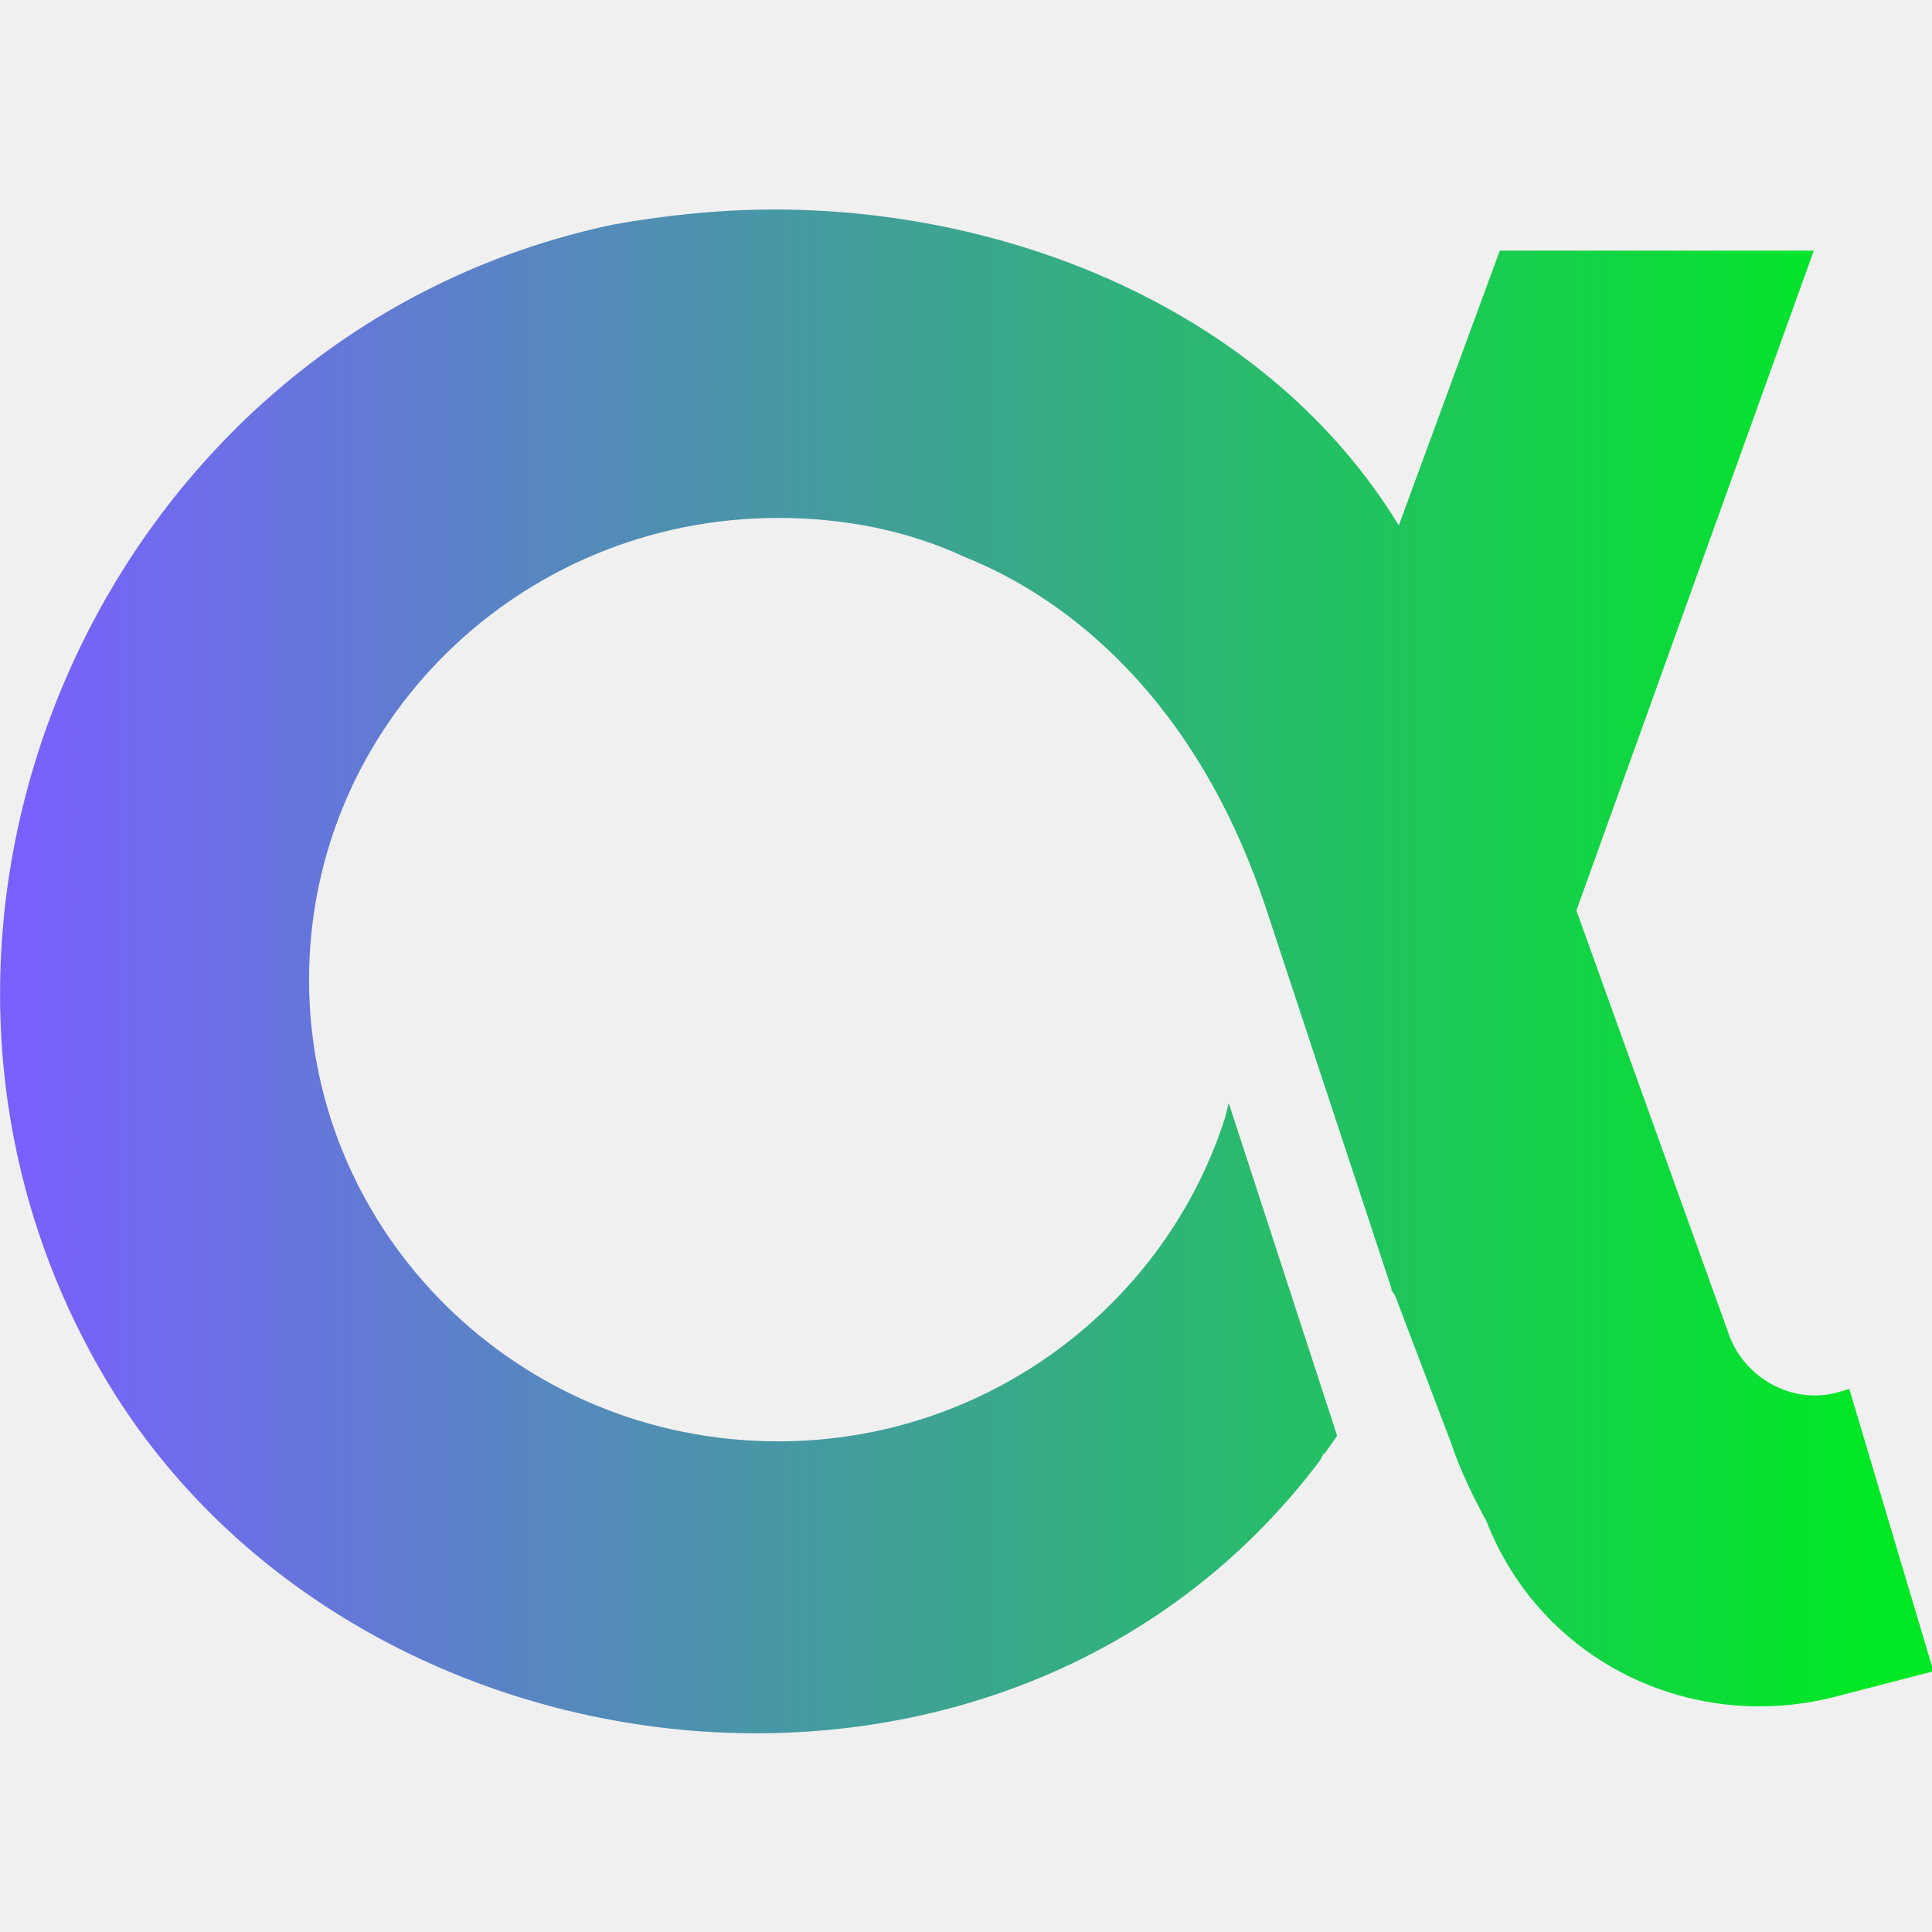
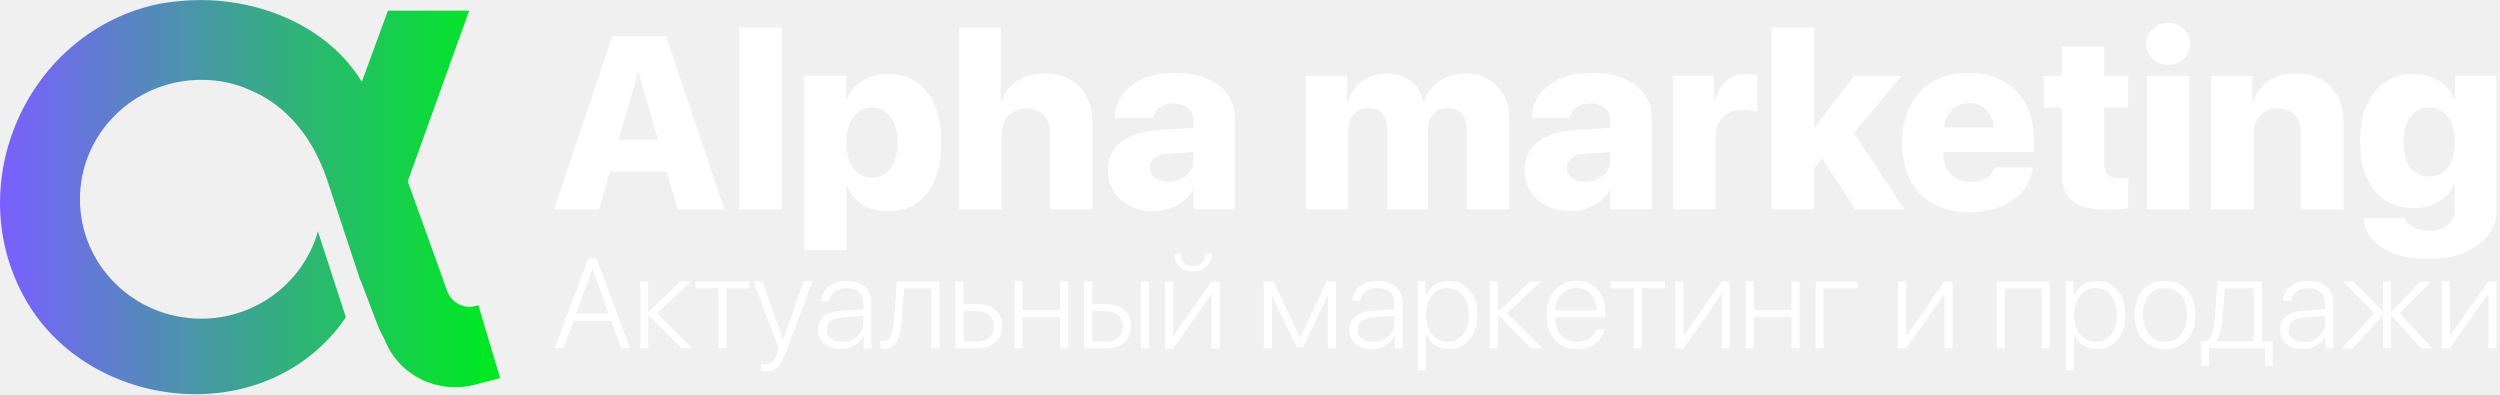
- <svg xmlns="http://www.w3.org/2000/svg" width="120" height="120" viewBox="0 0 120 120" fill="none">
-   <g clip-path="url(#clip0_1840_2381)">
-     <path fill-rule="evenodd" clip-rule="evenodd" d="M76.086 69.439L76.318 68.51L83.052 89.177L82.239 90.338V90.221L82.007 90.686C62.618 116.461 21.518 111.468 6.308 85.229C-9.83 57.364 6.541 20.56 38.12 13.942C41.371 13.362 44.738 13.013 48.105 13.013C63.082 13.013 78.872 19.515 86.883 32.635L93.153 15.568H112.658L97.913 56.552L107.434 83.023C108.478 85.693 111.381 87.203 114.051 86.506L114.864 86.274L120.089 103.805L113.819 105.431C104.879 107.637 95.707 103.109 92.34 94.517C91.528 93.008 90.715 91.382 90.134 89.641L86.651 80.469L86.419 80.121V80.004L78.64 56.436C74.344 43.432 66.333 37.163 59.948 34.608C56.465 32.983 52.517 32.17 48.337 32.17C32.199 32.17 19.196 45.058 19.196 60.847C19.196 76.637 32.199 89.525 48.337 89.525C61.341 89.525 72.371 81.049 76.086 69.439Z" fill="url(#paint0_linear_1840_2381)" />
+ <svg xmlns="http://www.w3.org/2000/svg" width="222" height="35" viewBox="0 0 222 35" fill="none">
+   <g clip-path="url(#clip0_11_30)">
+     <path d="M59.2 15.222L54.17 15.222L53.19 18.6L49.205 18.6L54.373 3.224L59.157 3.224L64.326 18.6L60.17 18.6L59.2 15.222ZM54.927 12.409L58.433 12.409L56.728 6.484L56.642 6.484L54.927 12.409Z" fill="white" />
+     <path d="M69.419 2.454L65.647 2.454L65.647 18.598L69.419 18.598L69.419 2.454Z" fill="white" />
+     <path d="M78.83 6.57C80.329 6.57 81.494 7.102 82.325 8.168C83.163 9.234 83.582 10.729 83.582 12.654C83.582 14.579 83.167 16.074 82.335 17.14C81.511 18.213 80.357 18.749 78.872 18.749C77.089 18.749 75.878 18.021 75.238 16.565L75.164 16.565L75.164 22.202L71.392 22.202L71.392 6.729L75.143 6.729L75.143 8.807L75.217 8.807C75.516 8.104 75.981 7.557 76.613 7.166C77.245 6.769 77.984 6.57 78.83 6.57ZM77.433 15.777C78.13 15.777 78.684 15.495 79.096 14.935C79.508 14.366 79.714 13.606 79.714 12.654C79.714 11.709 79.508 10.956 79.096 10.395C78.676 9.827 78.123 9.542 77.433 9.542C76.745 9.542 76.19 9.827 75.772 10.395C75.359 10.963 75.153 11.72 75.153 12.665C75.153 13.616 75.359 14.373 75.772 14.935C76.183 15.495 76.738 15.777 77.433 15.777Z" fill="white" />
+     <path d="M85.171 2.454L88.868 2.454L88.868 8.965L88.943 8.965C89.582 7.345 90.857 6.535 92.768 6.535C94.089 6.535 95.126 6.93 95.88 7.718C96.633 8.513 97.009 9.611 97.009 11.011L97.009 18.598L93.226 18.598L93.226 11.82C93.226 11.139 93.041 10.599 92.672 10.201C92.296 9.81 91.784 9.615 91.138 9.615C90.492 9.615 89.966 9.828 89.56 10.254C89.149 10.688 88.943 11.242 88.943 11.917L88.943 18.598L85.171 18.598L85.171 2.454Z" fill="white" />
+     <path d="M103.723 16.128C104.349 16.128 104.874 15.961 105.3 15.627C105.748 15.287 105.972 14.85 105.972 14.317L105.972 13.496L103.787 13.646C102.679 13.724 102.125 14.143 102.125 14.903C102.125 15.28 102.271 15.578 102.562 15.798C102.846 16.018 103.234 16.128 103.723 16.128ZM102.392 18.75C101.262 18.75 100.317 18.416 99.557 17.748C98.776 17.074 98.385 16.21 98.385 15.159C98.385 12.935 99.986 11.724 103.191 11.525L105.972 11.354L105.972 10.673C105.972 10.197 105.812 9.827 105.492 9.565C105.18 9.309 104.754 9.181 104.214 9.181C103.709 9.181 103.29 9.302 102.956 9.543C102.636 9.778 102.448 10.083 102.392 10.46L98.992 10.46C99.042 9.259 99.554 8.296 100.527 7.572C101.507 6.84 102.797 6.474 104.394 6.474C105.972 6.474 107.243 6.84 108.209 7.572C109.176 8.31 109.659 9.276 109.659 10.47L109.659 18.59L105.993 18.59L105.993 16.885L105.919 16.885C105.606 17.468 105.12 17.926 104.458 18.26C103.82 18.587 103.13 18.75 102.392 18.75Z" fill="white" />
+     <path d="M115.958 6.738L119.624 6.738L119.624 9.018L119.699 9.018C119.933 8.258 120.356 7.654 120.966 7.206C121.578 6.759 122.285 6.535 123.087 6.535C123.968 6.535 124.696 6.752 125.272 7.185C125.847 7.626 126.22 8.247 126.391 9.05L126.465 9.05C126.7 8.283 127.147 7.672 127.808 7.217C128.475 6.762 129.25 6.535 130.131 6.535C131.289 6.535 132.226 6.905 132.944 7.644C133.661 8.39 134.02 9.363 134.02 10.563L134.02 18.598L130.248 18.598L130.248 11.522C130.248 10.243 129.68 9.604 128.543 9.604C128.01 9.604 127.587 9.782 127.275 10.137C126.956 10.492 126.795 10.968 126.795 11.565L126.795 18.598L123.194 18.598L123.194 11.469C123.194 10.872 123.044 10.411 122.746 10.084C122.455 9.764 122.036 9.604 121.488 9.604C120.963 9.604 120.537 9.785 120.21 10.148C119.891 10.51 119.73 10.99 119.73 11.586L119.73 18.598L115.958 18.598L115.958 6.738Z" fill="white" />
+     <path d="M140.734 16.128C141.36 16.128 141.885 15.961 142.312 15.627C142.76 15.287 142.983 14.85 142.983 14.317L142.983 13.496L140.798 13.646C139.69 13.724 139.137 14.143 139.137 14.903C139.137 15.28 139.282 15.578 139.573 15.798C139.857 16.018 140.245 16.128 140.734 16.128ZM139.403 18.75C138.273 18.75 137.328 18.416 136.568 17.748C135.787 17.074 135.396 16.21 135.396 15.159C135.396 12.935 136.998 11.724 140.202 11.525L142.983 11.354L142.983 10.673C142.983 10.197 142.824 9.827 142.504 9.565C142.191 9.309 141.765 9.181 141.225 9.181C140.72 9.181 140.302 9.302 139.967 9.543C139.648 9.778 139.46 10.083 139.403 10.46L136.003 10.46C136.053 9.259 136.565 8.296 137.538 7.572C138.518 6.84 139.808 6.474 141.406 6.474C142.983 6.474 144.255 6.84 145.221 7.572C146.187 8.31 146.67 9.276 146.67 10.47L146.67 18.59L143.004 18.59L143.004 16.885L142.93 16.885C142.617 17.468 142.131 17.926 141.47 18.26C140.831 18.587 140.141 18.75 139.403 18.75Z" fill="white" />
+     <path d="M148.557 6.729L152.223 6.729L152.223 8.956L152.297 8.956C152.73 7.365 153.665 6.57 155.1 6.57C155.44 6.57 155.76 6.619 156.059 6.719L156.059 9.958C155.732 9.816 155.327 9.745 154.844 9.745C154.034 9.745 153.413 9.965 152.979 10.406C152.546 10.854 152.329 11.493 152.329 12.323L152.329 18.589L148.557 18.589L148.557 6.729Z" fill="white" />
+     <path d="M164.65 6.738L168.87 6.738L164.608 11.82L169.115 18.598L164.767 18.598L161.816 14.079L161.092 14.921L161.092 18.598L157.319 18.598L157.319 2.454L161.092 2.454L161.092 11.277L161.166 11.277L164.65 6.738Z" fill="white" />
+     <path d="M174.847 9.16C174.244 9.16 173.736 9.362 173.323 9.767C172.911 10.172 172.68 10.69 172.631 11.323L177.042 11.323C177.006 10.669 176.79 10.144 176.392 9.746C175.987 9.355 175.472 9.16 174.847 9.16ZM180.538 14.86C180.353 16.075 179.756 17.041 178.747 17.759C177.731 18.483 176.456 18.846 174.922 18.846C173.046 18.846 171.575 18.303 170.51 17.216C169.444 16.128 168.911 14.63 168.911 12.718C168.911 10.808 169.44 9.287 170.5 8.158C171.558 7.036 172.989 6.474 174.794 6.474C176.562 6.474 177.976 7.01 179.034 8.083C180.086 9.163 180.612 10.605 180.612 12.41L180.612 13.486L172.588 13.486L172.588 13.72C172.588 14.445 172.808 15.031 173.248 15.479C173.689 15.933 174.265 16.161 174.975 16.161C176.104 16.161 176.822 15.727 177.127 14.86L180.538 14.86Z" fill="white" />
+     <path d="M186.847 4.123L186.847 6.744L188.988 6.744L188.988 9.536L186.847 9.536L186.847 14.598C186.847 15.429 187.305 15.844 188.221 15.844C188.484 15.844 188.74 15.827 188.988 15.792L188.988 18.477C188.555 18.576 188.001 18.625 187.326 18.625C185.806 18.625 184.715 18.37 184.055 17.858C183.401 17.354 183.075 16.52 183.075 15.354L183.075 9.536L181.486 9.536L181.486 6.744L183.075 6.744L183.075 4.123L186.847 4.123Z" fill="white" />
+     <path d="M190.642 6.739L194.425 6.739L194.425 18.599L190.642 18.599L190.642 6.739ZM192.528 5.759C191.988 5.759 191.533 5.581 191.164 5.227C190.781 4.871 190.589 4.427 190.589 3.894C190.589 3.369 190.781 2.924 191.164 2.563C191.533 2.207 191.988 2.029 192.528 2.029C193.068 2.029 193.526 2.207 193.903 2.563C194.286 2.924 194.478 3.369 194.478 3.894C194.478 4.427 194.286 4.871 193.903 5.227C193.533 5.581 193.075 5.759 192.528 5.759Z" fill="white" />
+     <path d="M196.345 6.738L200.01 6.738L200.01 8.965L200.085 8.965C200.739 7.345 202 6.535 203.868 6.535C205.189 6.535 206.226 6.93 206.98 7.718C207.725 8.506 208.098 9.601 208.098 11L208.098 18.598L204.316 18.598L204.316 11.81C204.316 11.121 204.138 10.584 203.782 10.201C203.421 9.81 202.916 9.615 202.27 9.615C201.63 9.615 201.112 9.828 200.714 10.254C200.316 10.681 200.117 11.231 200.117 11.906L200.117 18.598L196.345 18.598L196.345 6.738Z" fill="white" />
+     <path d="M215.707 15.67C216.418 15.67 216.975 15.407 217.379 14.881C217.792 14.349 217.998 13.606 217.998 12.654C217.998 11.702 217.792 10.945 217.379 10.384C216.968 9.823 216.41 9.542 215.707 9.542C215.004 9.542 214.449 9.82 214.045 10.373C213.633 10.935 213.426 11.692 213.426 12.643C213.426 13.602 213.628 14.349 214.034 14.881C214.439 15.407 214.997 15.67 215.707 15.67ZM215.643 22.99C213.967 22.99 212.606 22.664 211.562 22.01C210.503 21.35 209.949 20.468 209.899 19.367L213.565 19.367C213.643 19.701 213.884 19.971 214.29 20.177C214.688 20.376 215.16 20.475 215.707 20.475C216.396 20.475 216.947 20.312 217.358 19.986C217.77 19.651 217.977 19.2 217.977 18.632L217.977 16.384L217.902 16.384C217.661 17.016 217.217 17.521 216.57 17.896C215.917 18.28 215.156 18.472 214.29 18.472C212.862 18.472 211.721 17.957 210.869 16.927C210.003 15.876 209.569 14.441 209.569 12.622C209.569 10.74 209.995 9.262 210.848 8.19C211.7 7.109 212.869 6.57 214.354 6.57C215.192 6.57 215.934 6.776 216.581 7.187C217.206 7.592 217.657 8.133 217.934 8.807L217.998 8.807L217.998 6.729L221.759 6.729L221.759 18.355C221.759 19.762 221.201 20.884 220.086 21.722C218.971 22.567 217.49 22.99 215.643 22.99Z" fill="white" />
+     <path d="M54.275 28.487L50.938 28.487L50.057 30.922L49.258 30.922L52.232 22.975L52.981 22.975L55.949 30.922L55.157 30.922L54.275 28.487ZM51.164 27.838L54.049 27.838L52.623 23.906L52.59 23.906L51.164 27.838Z" fill="white" />
+     <path d="M61.473 30.927L60.51 30.927L57.602 28.025L57.569 28.025L57.569 30.927L56.847 30.927L56.847 24.997L57.569 24.997L57.569 27.667L57.602 27.667L60.438 24.997L61.363 24.997L58.34 27.816L61.473 30.927Z" fill="white" />
+     <path d="M66.539 25.607L64.513 25.607L64.513 30.927L63.792 30.927L63.792 25.607L61.765 25.607L61.765 24.997L66.539 24.997L66.539 25.607Z" fill="white" />
+     <path d="M67.928 32.992C67.802 32.992 67.681 32.978 67.564 32.948L67.564 32.326C67.674 32.352 67.794 32.365 67.921 32.365C68.19 32.365 68.409 32.286 68.577 32.127C68.742 31.973 68.891 31.71 69.024 31.335L69.156 30.966L66.925 24.997L67.707 24.997L69.525 30.19L69.541 30.19L71.363 24.997L72.134 24.997L69.822 31.214C69.565 31.911 69.304 32.382 69.039 32.623C68.779 32.869 68.409 32.992 67.928 32.992Z" fill="white" />
+     <path d="M74.784 30.36C75.317 30.36 75.761 30.2 76.118 29.881C76.477 29.565 76.657 29.172 76.657 28.702L76.657 28.047L74.922 28.168C73.905 28.235 73.397 28.607 73.397 29.286C73.397 29.605 73.526 29.864 73.782 30.063C74.039 30.261 74.374 30.36 74.784 30.36ZM74.642 30.998C74.05 30.998 73.571 30.841 73.204 30.525C72.837 30.206 72.653 29.791 72.653 29.28C72.653 28.249 73.38 27.682 74.834 27.579L76.657 27.458L76.657 26.951C76.657 26.518 76.527 26.182 76.266 25.944C76.002 25.705 75.631 25.586 75.153 25.586C74.739 25.586 74.395 25.684 74.124 25.883C73.852 26.085 73.683 26.362 73.617 26.715L72.918 26.715C72.947 26.193 73.172 25.767 73.595 25.437C74.013 25.103 74.535 24.936 75.159 24.936C75.838 24.936 76.38 25.112 76.783 25.465C77.184 25.817 77.383 26.293 77.383 26.891L77.383 30.933L76.69 30.933L76.69 29.798L76.673 29.798C76.512 30.158 76.247 30.448 75.88 30.668C75.51 30.889 75.096 30.998 74.642 30.998Z" fill="white" />
+     <path d="M80.082 28.377C80.015 29.23 79.879 29.853 79.674 30.25C79.42 30.735 79.029 30.977 78.501 30.977C78.379 30.977 78.269 30.959 78.17 30.922L78.17 30.255C78.259 30.285 78.358 30.299 78.468 30.299C78.758 30.299 78.978 30.12 79.129 29.76C79.257 29.451 79.345 28.982 79.393 28.35C79.477 27.469 79.554 26.351 79.624 24.997L83.418 24.997L83.418 30.927L82.697 30.927L82.697 25.607L80.28 25.607C80.221 26.738 80.155 27.662 80.082 28.377Z" fill="white" />
+     <path d="M85.555 27.628L85.555 30.316L86.838 30.316C87.272 30.316 87.618 30.193 87.879 29.947C88.136 29.704 88.264 29.38 88.264 28.972C88.264 28.561 88.135 28.235 87.874 27.992C87.617 27.75 87.272 27.628 86.838 27.628L85.555 27.628ZM84.834 24.997L85.555 24.997L85.555 27.012L86.838 27.012C87.492 27.012 88.013 27.189 88.402 27.541C88.795 27.896 88.991 28.374 88.991 28.972C88.991 29.567 88.795 30.043 88.402 30.399C88.013 30.751 87.492 30.927 86.838 30.927L84.834 30.927L84.834 24.997Z" fill="white" />
+     <path d="M94.135 28.152L90.808 28.152L90.808 30.927L90.087 30.927L90.087 24.997L90.808 24.997L90.808 27.541L94.135 27.541L94.135 24.997L94.856 24.997L94.856 30.927L94.135 30.927L94.135 28.152Z" fill="white" />
+     <path d="M101.316 24.997L102.038 24.997L102.038 30.927L101.316 30.927L101.316 24.997ZM96.998 27.628L96.998 30.316L98.282 30.316C98.715 30.316 99.062 30.193 99.322 29.947C99.58 29.704 99.708 29.38 99.708 28.972C99.708 28.561 99.578 28.235 99.317 27.992C99.06 27.75 98.715 27.628 98.282 27.628L96.998 27.628ZM96.277 24.997L96.998 24.997L96.998 27.012L98.282 27.012C98.935 27.012 99.456 27.189 99.846 27.541C100.239 27.896 100.435 28.374 100.435 28.972C100.435 29.567 100.239 30.043 99.846 30.399C99.456 30.751 98.935 30.927 98.282 30.927L96.277 30.927L96.277 24.997Z" fill="white" />
+     <path d="M104.835 22.524C104.835 22.854 104.934 23.122 105.133 23.328C105.334 23.536 105.602 23.641 105.936 23.641C106.271 23.641 106.537 23.536 106.735 23.328C106.933 23.122 107.032 22.854 107.032 22.524L107.588 22.524C107.588 22.997 107.438 23.377 107.137 23.663C106.832 23.953 106.432 24.099 105.936 24.099C105.437 24.099 105.037 23.953 104.736 23.663C104.431 23.377 104.279 22.997 104.279 22.524L104.835 22.524ZM103.458 30.949L103.458 25.018L104.18 25.018L104.18 29.814L104.213 29.814L107.583 25.018L108.304 25.018L108.304 30.949L107.583 30.949L107.583 26.153L107.545 26.153L104.18 30.949L103.458 30.949Z" fill="white" />
+     <path d="M112.22 30.927L112.22 24.997L113.084 24.997L115.43 29.964L115.463 29.964L117.803 24.997L118.641 24.997L118.641 30.927L117.914 30.927L117.914 26.318L117.88 26.318L115.711 30.812L115.144 30.812L112.974 26.318L112.941 26.318L112.941 30.927L112.22 30.927Z" fill="white" />
+     <path d="M121.951 30.36C122.482 30.36 122.927 30.2 123.283 29.881C123.643 29.565 123.823 29.172 123.823 28.702L123.823 28.047L122.088 28.168C121.071 28.235 120.563 28.607 120.563 29.286C120.563 29.605 120.691 29.864 120.948 30.063C121.205 30.261 121.539 30.36 121.951 30.36ZM121.807 30.998C121.217 30.998 120.737 30.841 120.37 30.525C120.002 30.206 119.819 29.791 119.819 29.28C119.819 28.249 120.546 27.682 122 27.579L123.823 27.458L123.823 26.951C123.823 26.518 123.692 26.182 123.432 25.944C123.167 25.705 122.797 25.586 122.319 25.586C121.904 25.586 121.562 25.684 121.289 25.883C121.018 26.085 120.849 26.362 120.783 26.715L120.084 26.715C120.113 26.193 120.339 25.767 120.761 25.437C121.18 25.103 121.701 24.936 122.325 24.936C123.004 24.936 123.546 25.112 123.95 25.465C124.35 25.817 124.55 26.293 124.55 26.891L124.55 30.933L123.856 30.933L123.856 29.798L123.839 29.798C123.678 30.158 123.414 30.448 123.047 30.668C122.675 30.889 122.262 30.998 121.807 30.998Z" fill="white" />
+     <path d="M128.659 24.936C129.408 24.936 130.016 25.215 130.487 25.773C130.953 26.331 131.186 27.062 131.186 27.965C131.186 28.868 130.953 29.6 130.487 30.162C130.024 30.72 129.418 30.998 128.669 30.998C128.203 30.998 127.788 30.879 127.424 30.641C127.072 30.413 126.812 30.103 126.643 29.71L126.626 29.71L126.626 32.877L125.899 32.877L125.899 25.002L126.588 25.002L126.588 26.229L126.604 26.229C126.762 25.848 127.027 25.537 127.397 25.299C127.776 25.056 128.196 24.936 128.659 24.936ZM128.532 30.343C129.104 30.343 129.567 30.127 129.919 29.694C130.268 29.257 130.442 28.682 130.442 27.97C130.442 27.258 130.268 26.681 129.919 26.241C129.567 25.804 129.104 25.586 128.532 25.586C127.967 25.586 127.507 25.805 127.154 26.246C126.799 26.69 126.621 27.263 126.621 27.965C126.621 28.669 126.799 29.242 127.154 29.683C127.507 30.123 127.967 30.343 128.532 30.343Z" fill="white" />
+     <path d="M136.934 30.927L135.971 30.927L133.063 28.025L133.03 28.025L133.03 30.927L132.308 30.927L132.308 24.997L133.03 24.997L133.03 27.667L133.063 27.667L135.899 24.997L136.824 24.997L133.801 27.816L136.934 30.927Z" fill="white" />
+     <path d="M139.975 25.58C139.443 25.58 139.006 25.762 138.665 26.125C138.32 26.485 138.13 26.96 138.097 27.551L141.787 27.551C141.78 26.96 141.611 26.485 141.28 26.125C140.947 25.762 140.511 25.58 139.975 25.58ZM142.47 29.253C142.382 29.763 142.113 30.18 141.666 30.503C141.215 30.834 140.669 30.998 140.03 30.998C139.208 30.998 138.554 30.729 138.07 30.189C137.585 29.646 137.343 28.91 137.343 27.98C137.343 27.06 137.584 26.321 138.065 25.767C138.549 25.213 139.189 24.936 139.987 24.936C140.764 24.936 141.387 25.197 141.853 25.718C142.316 26.243 142.547 26.946 142.547 27.826L142.547 28.146L138.097 28.146L138.097 28.185C138.097 28.853 138.276 29.381 138.631 29.771C138.984 30.16 139.456 30.355 140.047 30.355C140.484 30.355 140.856 30.252 141.165 30.046C141.466 29.848 141.661 29.584 141.748 29.253L142.47 29.253Z" fill="white" />
+     <path d="M147.843 25.607L145.817 25.607L145.817 30.927L145.095 30.927L145.095 25.607L143.069 25.607L143.069 24.997L147.843 24.997L147.843 25.607Z" fill="white" />
+     <path d="M148.775 30.927L148.775 24.997L149.496 24.997L149.496 29.793L149.529 29.793L152.899 24.997L153.621 24.997L153.621 30.927L152.899 30.927L152.899 26.131L152.861 26.131L149.496 30.927L148.775 30.927Z" fill="white" />
+     <path d="M159.085 28.152L155.758 28.152L155.758 30.927L155.037 30.927L155.037 24.997L155.758 24.997L155.758 27.541L159.085 27.541L159.085 24.997L159.806 24.997L159.806 30.927L159.085 30.927L159.085 28.152Z" fill="white" />
+     <path d="M161.947 25.607L161.947 30.927L161.226 30.927L161.226 24.997L164.987 24.997L164.987 25.607L161.947 25.607Z" fill="white" />
+     <path d="M168.552 30.927L168.552 24.997L169.272 24.997L169.272 29.793L169.306 29.793L172.676 24.997L173.398 24.997L173.398 30.927L172.676 30.927L172.676 26.131L172.637 26.131L169.272 30.927L168.552 30.927Z" fill="white" />
+     <path d="M181.304 25.607L178.033 25.607L178.033 30.927L177.311 30.927L177.311 24.997L182.025 24.997L182.025 30.927L181.304 30.927L181.304 25.607Z" fill="white" />
+     <path d="M186.206 24.936C186.955 24.936 187.564 25.215 188.034 25.773C188.5 26.331 188.733 27.062 188.733 27.965C188.733 28.868 188.5 29.6 188.034 30.162C187.572 30.72 186.966 30.998 186.217 30.998C185.751 30.998 185.335 30.879 184.972 30.641C184.62 30.413 184.36 30.103 184.19 29.71L184.174 29.71L184.174 32.877L183.447 32.877L183.447 25.002L184.135 25.002L184.135 26.229L184.152 26.229C184.31 25.848 184.574 25.537 184.945 25.299C185.323 25.056 185.743 24.936 186.206 24.936ZM186.079 30.343C186.652 30.343 187.115 30.127 187.467 29.694C187.815 29.257 187.99 28.682 187.99 27.97C187.99 27.258 187.815 26.681 187.467 26.241C187.115 25.804 186.652 25.586 186.079 25.586C185.514 25.586 185.055 25.805 184.702 26.246C184.346 26.69 184.169 27.263 184.169 27.965C184.169 28.669 184.346 29.242 184.702 29.683C185.055 30.123 185.514 30.343 186.079 30.343Z" fill="white" />
+     <path d="M192.252 30.998C191.437 30.998 190.785 30.723 190.297 30.172C189.805 29.626 189.559 28.89 189.559 27.965C189.559 27.043 189.805 26.306 190.297 25.756C190.785 25.209 191.437 24.936 192.252 24.936C193.071 24.936 193.724 25.209 194.212 25.756C194.705 26.306 194.95 27.043 194.95 27.965C194.95 28.886 194.705 29.622 194.212 30.172C193.724 30.723 193.071 30.998 192.252 30.998ZM192.252 30.343C192.858 30.343 193.335 30.132 193.683 29.71C194.033 29.284 194.207 28.702 194.207 27.965C194.207 27.226 194.033 26.645 193.683 26.219C193.335 25.797 192.858 25.586 192.252 25.586C191.65 25.586 191.174 25.797 190.826 26.219C190.477 26.645 190.303 27.226 190.303 27.965C190.303 28.702 190.477 29.284 190.826 29.71C191.174 30.132 191.65 30.343 192.252 30.343Z" fill="white" />
+     <path d="M200.128 25.607L197.551 25.607C197.496 26.658 197.427 27.581 197.347 28.377C197.27 29.307 197.092 29.942 196.812 30.283L196.812 30.316L200.128 30.316L200.128 25.607ZM195.469 32.497L195.469 30.316L195.948 30.316C196.345 30.059 196.585 29.404 196.669 28.35C196.779 26.991 196.856 25.874 196.901 24.997L200.854 24.997L200.854 30.316L201.812 30.316L201.812 32.497L201.13 32.497L201.13 30.927L196.152 30.927L196.152 32.497L195.469 32.497Z" fill="white" />
+     <path d="M204.598 30.36C205.131 30.36 205.575 30.2 205.931 29.881C206.291 29.565 206.47 29.172 206.47 28.702L206.47 28.047L204.736 28.168C203.719 28.235 203.211 28.607 203.211 29.286C203.211 29.605 203.34 29.864 203.596 30.063C203.853 30.261 204.187 30.36 204.598 30.36ZM204.456 30.998C203.864 30.998 203.385 30.841 203.018 30.525C202.651 30.206 202.467 29.791 202.467 29.28C202.467 28.249 203.194 27.682 204.648 27.579L206.47 27.458L206.47 26.951C206.47 26.518 206.341 26.182 206.08 25.944C205.815 25.705 205.445 25.586 204.967 25.586C204.553 25.586 204.209 25.684 203.938 25.883C203.666 26.085 203.497 26.362 203.431 26.715L202.732 26.715C202.761 26.193 202.987 25.767 203.409 25.437C203.827 25.103 204.349 24.936 204.973 24.936C205.652 24.936 206.194 25.112 206.597 25.465C206.998 25.817 207.197 26.293 207.197 26.891L207.197 30.933L206.504 30.933L206.504 29.798L206.487 29.798C206.326 30.158 206.061 30.448 205.694 30.668C205.324 30.889 204.91 30.998 204.456 30.998Z" fill="white" />
+     <path d="M215.982 30.927L215.023 30.927L212.364 28.025L212.33 28.025L212.33 30.927L211.609 30.927L211.609 28.025L211.576 28.025L208.917 30.927L207.98 30.927L210.849 27.832L208.069 24.997L208.988 24.997L211.576 27.667L211.609 27.667L211.609 24.997L212.33 24.997L212.33 27.667L212.364 27.667L214.952 24.997L215.866 24.997L213.096 27.816L215.982 30.927Z" fill="white" />
+     <path d="M216.836 30.927L216.836 24.997L217.558 24.997L217.558 29.793L217.591 29.793L220.961 24.997L221.683 24.997L221.683 30.927L220.961 30.927L220.961 26.131L220.922 26.131L217.558 30.927L216.836 30.927Z" fill="white" />
+     <path fill-rule="evenodd" clip-rule="evenodd" d="M28.137 20.871L28.223 20.528L30.713 28.17L30.413 28.599L30.413 28.557L30.327 28.728C23.157 38.26 7.957 36.414 2.333 26.71C-3.635 16.406 2.419 2.796 14.097 0.348C15.299 0.134 16.544 0.005 17.79 0.005C23.328 0.005 29.167 2.409 32.13 7.261L34.448 0.949L41.661 0.949L36.209 16.105L39.729 25.895C40.116 26.882 41.189 27.44 42.177 27.183L42.477 27.097L44.409 33.58L42.091 34.181C38.785 34.997 35.393 33.322 34.148 30.145C33.847 29.587 33.547 28.986 33.332 28.342L32.044 24.95L31.958 24.821L31.958 24.778L29.081 16.062C27.493 11.254 24.53 8.935 22.169 7.991C20.881 7.39 19.421 7.089 17.875 7.089C11.908 7.089 7.099 11.855 7.099 17.694C7.099 23.533 11.908 28.299 17.875 28.299C22.684 28.299 26.763 25.165 28.137 20.871Z" fill="url(#paint0_linear_11_30)" />
  </g>
  <defs>
-     <linearGradient id="paint0_linear_1840_2381" x1="0.155" y1="14.337" x2="116.257" y2="14.337" gradientUnits="userSpaceOnUse">
+     <linearGradient id="paint0_linear_11_30" x1="0.057" y1="0.494" x2="42.992" y2="0.494" gradientUnits="userSpaceOnUse">
      <stop stop-color="#7A5FFF" />
      <stop offset="1" stop-color="#00E824" />
    </linearGradient>
-     <clipPath id="clip0_1840_2381">
-       <rect width="120" height="94.737" fill="white" transform="translate(0 13)" />
+     <clipPath id="clip0_11_30">
+       <rect width="221.667" height="35" fill="white" />
    </clipPath>
  </defs>
</svg>
